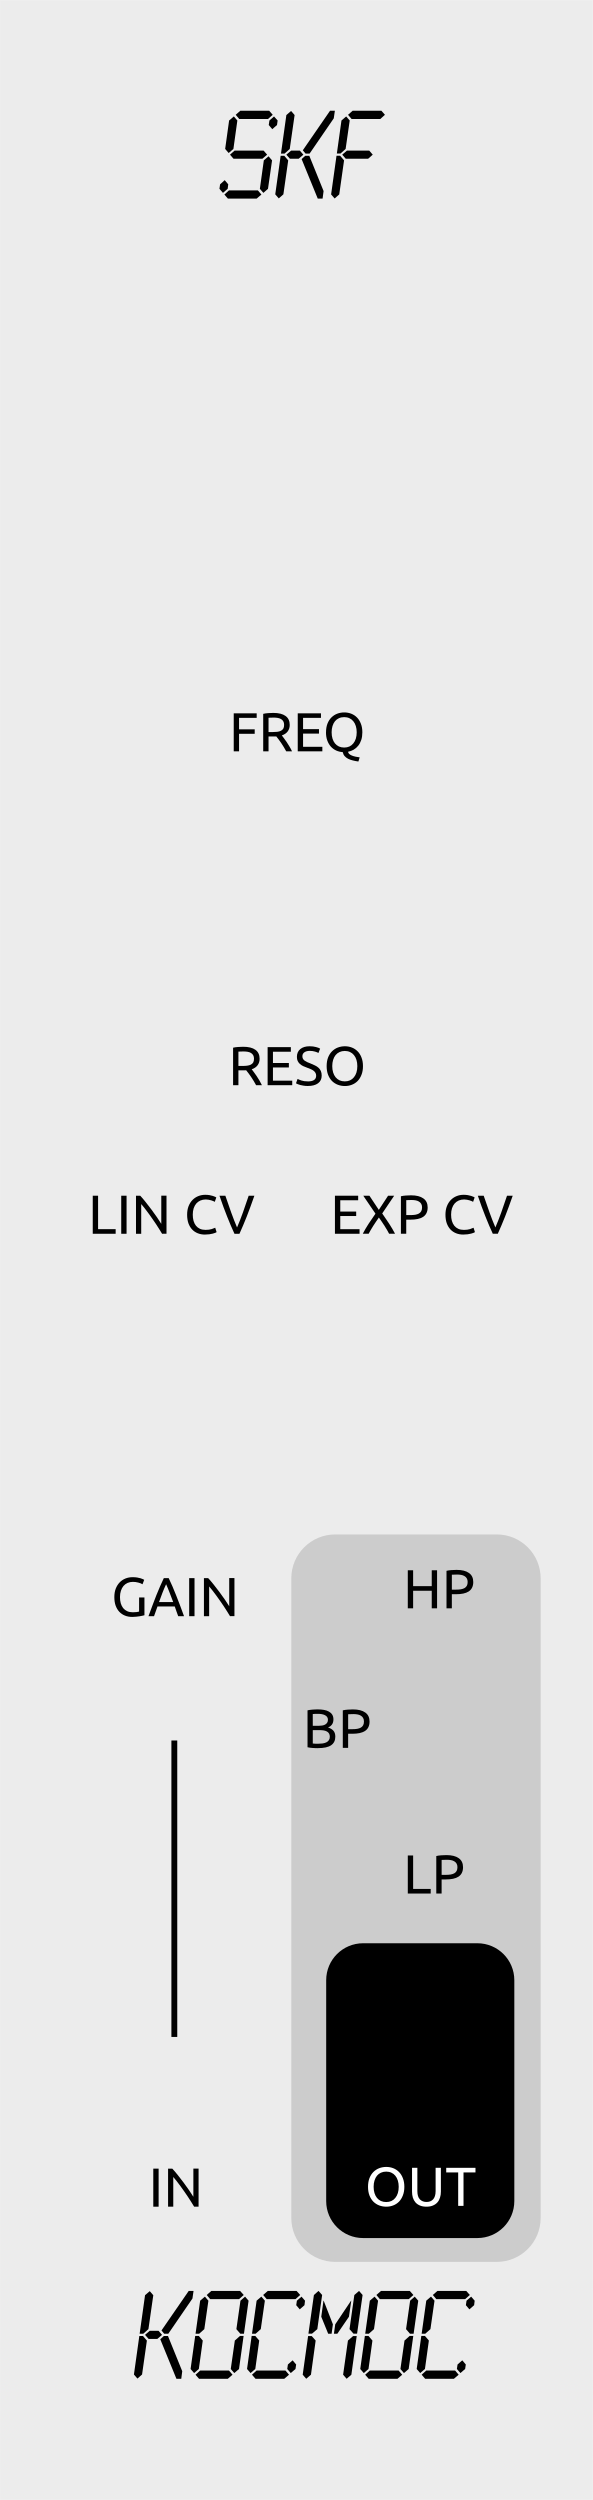
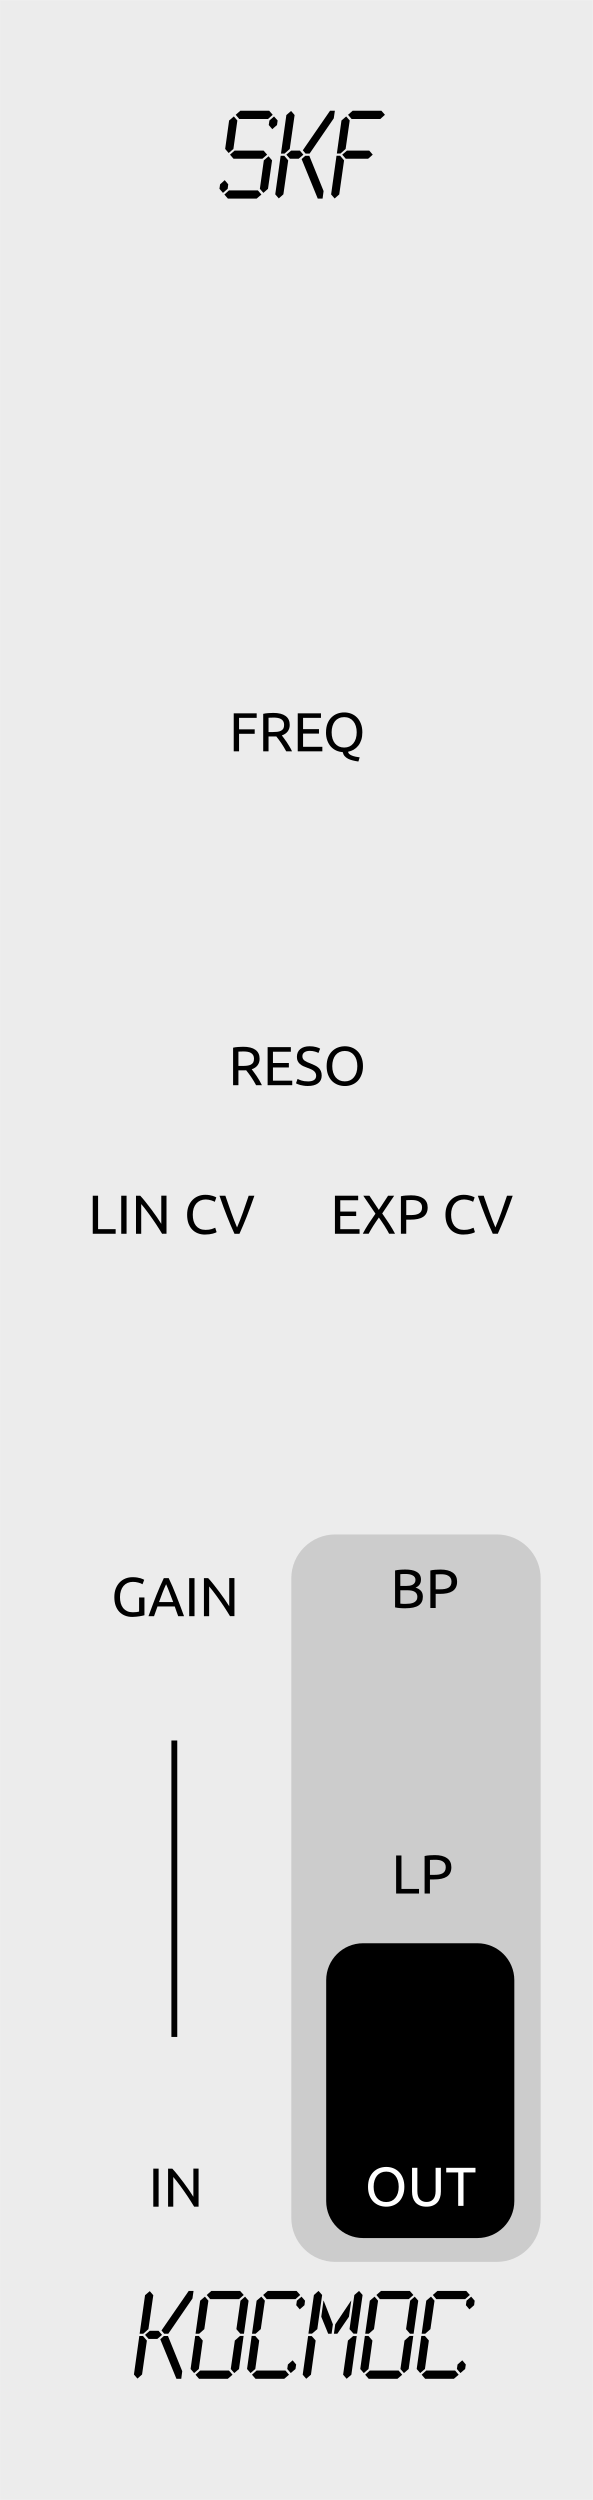
<svg xmlns="http://www.w3.org/2000/svg" width="30.48mm" height="128.5mm" viewBox="0 0 30.48 128.5" version="1.1" id="svg8">
  <defs id="defs2" />
  <g id="layer1" transform="translate(0,-168.5)" style="display:inline">
    <rect style="fill:#ececec;fill-rule:evenodd;stroke-width:0.263" id="rect121" width="30.45" height="128.446" x="0.012" y="168.521" />
    <rect style="fill:#cccccc;fill-rule:evenodd;stroke-width:0.25" id="rect119" width="12.816" height="37.391" x="14.973" y="247.37" rx="2.257" />
    <text xml:space="preserve" style="font-style:normal;font-variant:normal;font-weight:normal;font-stretch:normal;font-size:5.644px;line-height:1.25;font-family:'alarm clock';-inkscape-font-specification:'alarm clock';letter-spacing:0px;word-spacing:0px;fill:#000000;fill-opacity:1;stroke:none;stroke-width:0.265" x="-66.47" y="158.175" id="text3721">
      <tspan id="tspan3719" x="-66.47" y="163.27" style="font-style:normal;font-variant:normal;font-weight:normal;font-stretch:normal;font-family:'alarm clock';-inkscape-font-specification:'alarm clock';stroke-width:0.265" />
    </text>
    <text xml:space="preserve" style="font-style:normal;font-variant:normal;font-weight:normal;font-stretch:normal;font-size:5.644px;line-height:1.25;font-family:'alarm clock';-inkscape-font-specification:'alarm clock';letter-spacing:0px;word-spacing:0px;fill:#000000;fill-opacity:1;stroke:none;stroke-width:0.265" x="-90.703" y="188.987" id="text3725">
      <tspan id="tspan3723" x="-90.703" y="194.082" style="font-style:normal;font-variant:normal;font-weight:normal;font-stretch:normal;font-family:'alarm clock';-inkscape-font-specification:'alarm clock';stroke-width:0.265" />
    </text>
    <text xml:space="preserve" style="font-style:normal;font-variant:normal;font-weight:normal;font-stretch:normal;font-size:5.644px;line-height:1.25;font-family:LCD2;-inkscape-font-specification:LCD2;letter-spacing:0px;word-spacing:0px;fill:#000000;fill-opacity:1;stroke:none;stroke-width:0.265" x="-90.357" y="179.293" id="text3729">
      <tspan id="tspan3727" x="-90.357" y="184.555" style="font-style:normal;font-variant:normal;font-weight:normal;font-stretch:normal;font-family:LCD2;-inkscape-font-specification:LCD2;stroke-width:0.265" />
    </text>
    <g aria-label="kocmoc" style="font-style:normal;font-variant:normal;font-weight:normal;font-stretch:normal;font-size:5.644px;line-height:1.25;font-family:LCD2;-inkscape-font-specification:LCD2;letter-spacing:0px;word-spacing:0px;fill:#000000;fill-opacity:1;stroke:none;stroke-width:0.265" id="text3737" transform="translate(-5.1,-4.00001)">
      <path d="m 14.992,290.643 -1.242,1.812 h -0.209 l -0.141,-0.169 1.4,-2.032 h 0.248 z m -2.263,1.575 -0.265,0.237 h -0.186 l 0.277,-1.981 0.243,-0.209 0.181,0.209 z m 0.7,0.294 -0.243,0.209 h -0.446 l -0.186,-0.209 0.243,-0.209 h 0.452 z m 0.988,2.258 H 14.168 l -0.83,-2.032 0.186,-0.169 h 0.209 l 0.734,1.812 z m -2.015,-0.22 -0.237,0.209 -0.181,-0.209 0.277,-1.981 h 0.186 l 0.203,0.237 z" style="stroke-width:0.265" id="path3897" />
      <path d="m 15.32,294.267 -0.243,0.209 -0.181,-0.209 0.237,-1.699 h 0.186 l 0.203,0.237 z m 0.282,-2.049 -0.265,0.237 h -0.186 l 0.237,-1.699 0.243,-0.209 0.181,0.209 z m 2.026,-1.755 -0.243,0.214 h -1.479 l -0.181,-0.214 0.237,-0.209 h 1.479 z m 0.011,1.992 h -0.186 l -0.203,-0.237 0.209,-1.462 0.237,-0.209 0.181,0.209 z m -0.254,1.812 -0.243,0.209 -0.181,-0.209 0.209,-1.462 0.265,-0.237 h 0.186 z m -0.333,0.294 -0.243,0.209 H 15.331 l -0.181,-0.209 0.237,-0.214 h 1.484 z" style="stroke-width:0.265" id="path3899" />
      <path d="m 20.75,290.987 -0.243,0.214 -0.181,-0.214 0.034,-0.231 0.237,-0.209 0.181,0.209 z m -0.22,-0.525 -0.243,0.214 h -1.479 l -0.181,-0.214 0.237,-0.209 h 1.479 z m -2.026,1.755 -0.265,0.237 h -0.186 l 0.237,-1.699 0.243,-0.209 0.181,0.209 z m -0.282,2.049 -0.243,0.209 -0.181,-0.209 0.237,-1.699 h 0.186 l 0.203,0.237 z m 1.733,0.294 -0.243,0.209 h -1.479 l -0.181,-0.209 0.237,-0.214 h 1.484 z m 0.333,-0.294 -0.243,0.209 -0.181,-0.209 0.034,-0.231 0.243,-0.214 0.181,0.214 z" style="stroke-width:0.265" id="path3901" />
      <path d="m 23.454,292.449 h -0.186 l -0.203,-0.231 0.248,-1.755 0.243,-0.209 0.181,0.209 z m -0.418,-0.869 -0.598,0.875 h -0.175 l 0.068,-0.485 0.813,-1.214 h 0.011 z m -0.892,0.875 h -0.175 l -0.356,-0.875 0.113,-0.824 h 0.011 l 0.474,1.214 z m -0.734,-0.237 -0.271,0.231 h -0.186 l 0.282,-1.987 0.237,-0.209 0.186,0.209 z m 1.75,2.342 -0.243,0.209 -0.181,-0.209 0.248,-1.755 0.265,-0.231 h 0.186 z m -2.077,0 -0.243,0.209 -0.181,-0.209 0.277,-1.987 h 0.186 l 0.203,0.231 z" style="stroke-width:0.265" id="path3903" />
      <path d="m 24.041,294.267 -0.243,0.209 -0.181,-0.209 0.237,-1.699 h 0.186 l 0.203,0.237 z m 0.282,-2.049 -0.265,0.237 h -0.186 l 0.237,-1.699 0.243,-0.209 0.181,0.209 z m 2.026,-1.755 -0.243,0.214 h -1.479 l -0.181,-0.214 0.237,-0.209 h 1.479 z m 0.011,1.992 h -0.186 l -0.203,-0.237 0.209,-1.462 0.237,-0.209 0.181,0.209 z m -0.254,1.812 -0.243,0.209 -0.181,-0.209 0.209,-1.462 0.265,-0.237 h 0.186 z m -0.333,0.294 -0.243,0.209 h -1.479 l -0.181,-0.209 0.237,-0.214 h 1.484 z" style="stroke-width:0.265" id="path3905" />
      <path d="m 29.47,290.987 -0.243,0.214 -0.181,-0.214 0.034,-0.231 0.237,-0.209 0.181,0.209 z m -0.22,-0.525 -0.243,0.214 h -1.479 l -0.181,-0.214 0.237,-0.209 h 1.479 z m -2.026,1.755 -0.265,0.237 h -0.186 l 0.237,-1.699 0.243,-0.209 0.181,0.209 z m -0.282,2.049 -0.243,0.209 -0.181,-0.209 0.237,-1.699 h 0.186 l 0.203,0.237 z m 1.733,0.294 -0.243,0.209 h -1.479 l -0.181,-0.209 0.237,-0.214 h 1.484 z m 0.333,-0.294 -0.243,0.209 -0.181,-0.209 0.034,-0.231 0.243,-0.214 0.181,0.214 z" style="stroke-width:0.265" id="path3907" />
    </g>
    <g aria-label="IN" style="font-style:normal;font-variant:normal;font-weight:normal;font-stretch:normal;font-size:2.822px;line-height:1.25;font-family:Ubuntu;-inkscape-font-specification:Ubuntu;letter-spacing:0px;word-spacing:0px;fill:#000000;fill-opacity:1;stroke:none;stroke-width:0.265" id="text3967" transform="translate(-1.199997,2.99996)">
      <path d="m 9.079,276.968 h 0.274 v 1.956 H 9.079 Z" style="stroke-width:0.265" id="path3980" />
      <path d="m 11.179,278.924 q -0.062,-0.104 -0.144,-0.234 -0.079,-0.13 -0.172,-0.268 -0.093,-0.141 -0.195,-0.285 -0.099,-0.144 -0.198,-0.277 -0.099,-0.135 -0.192,-0.254 -0.093,-0.119 -0.172,-0.209 v 1.527 H 9.839 v -1.956 h 0.217 q 0.133,0.141 0.282,0.33 0.152,0.186 0.299,0.387 0.15,0.198 0.279,0.389 0.133,0.192 0.223,0.341 v -1.448 h 0.268 v 1.956 z" style="stroke-width:0.265" id="path3982" />
    </g>
    <rect style="fill:#000000;fill-rule:evenodd;stroke-width:0.225" id="rect113" width="9.67" height="15.153" x="16.766" y="268.383" rx="1.899" />
    <g aria-label="GAIN" style="font-style:normal;font-variant:normal;font-weight:normal;font-stretch:normal;font-size:2.822px;line-height:1.25;font-family:Ubuntu;-inkscape-font-specification:Ubuntu;letter-spacing:0px;word-spacing:0px;fill:#000000;fill-opacity:1;stroke:none;stroke-width:0.265" id="text3990" transform="translate(-1.199997,2.99996)">
      <path d="m 8.35,247.609 h 0.274 v 0.914 q -0.034,0.011 -0.099,0.025 -0.062,0.014 -0.147,0.028 -0.082,0.014 -0.181,0.023 -0.099,0.011 -0.2,0.011 -0.206,0 -0.375,-0.068 -0.169,-0.068 -0.291,-0.198 -0.121,-0.13 -0.189,-0.319 -0.065,-0.189 -0.065,-0.435 0,-0.246 0.073,-0.435 0.076,-0.192 0.203,-0.322 0.127,-0.13 0.296,-0.198 0.172,-0.068 0.367,-0.068 0.133,0 0.234,0.017 0.104,0.017 0.178,0.04 0.073,0.023 0.119,0.045 0.048,0.023 0.065,0.034 l -0.087,0.229 q -0.082,-0.054 -0.217,-0.087 -0.135,-0.037 -0.277,-0.037 -0.15,0 -0.274,0.054 -0.121,0.054 -0.209,0.155 -0.085,0.102 -0.133,0.248 -0.048,0.144 -0.048,0.325 0,0.175 0.04,0.319 0.042,0.144 0.124,0.248 0.085,0.102 0.206,0.158 0.124,0.056 0.291,0.056 0.119,0 0.2,-0.011 0.085,-0.014 0.121,-0.025 z" style="stroke-width:0.265" id="path3996" />
      <path d="m 10.359,248.571 q -0.048,-0.127 -0.09,-0.248 -0.042,-0.124 -0.087,-0.251 H 9.295 l -0.178,0.5 H 8.832 q 0.113,-0.31 0.212,-0.573 0.099,-0.265 0.192,-0.502 0.096,-0.237 0.189,-0.452 0.093,-0.217 0.195,-0.429 h 0.251 q 0.102,0.212 0.195,0.429 0.093,0.214 0.186,0.452 0.096,0.237 0.195,0.502 0.099,0.262 0.212,0.573 z m -0.257,-0.725 q -0.09,-0.246 -0.181,-0.474 -0.087,-0.231 -0.183,-0.443 -0.099,0.212 -0.189,0.443 -0.087,0.229 -0.175,0.474 z" style="stroke-width:0.265" id="path3998" />
      <path d="m 10.924,246.616 h 0.274 v 1.956 h -0.274 z" style="stroke-width:0.265" id="path4000" />
      <path d="m 13.023,248.571 q -0.062,-0.104 -0.144,-0.234 -0.079,-0.13 -0.172,-0.268 -0.093,-0.141 -0.195,-0.285 -0.099,-0.144 -0.198,-0.277 -0.099,-0.135 -0.192,-0.254 -0.093,-0.119 -0.172,-0.209 v 1.527 h -0.268 v -1.956 h 0.217 q 0.133,0.141 0.282,0.33 0.152,0.186 0.299,0.387 0.15,0.198 0.279,0.389 0.133,0.192 0.223,0.341 v -1.448 h 0.268 v 1.956 z" style="stroke-width:0.265" id="path4002" />
    </g>
    <path style="color:#000000;font-style:normal;font-variant:normal;font-weight:normal;font-stretch:normal;font-size:medium;line-height:normal;font-family:sans-serif;font-variant-ligatures:normal;font-variant-position:normal;font-variant-caps:normal;font-variant-numeric:normal;font-variant-alternates:normal;font-feature-settings:normal;text-indent:0;text-align:start;text-decoration:none;text-decoration-line:none;text-decoration-style:solid;text-decoration-color:#000000;letter-spacing:normal;word-spacing:normal;text-transform:none;writing-mode:lr-tb;direction:ltr;text-orientation:mixed;dominant-baseline:auto;baseline-shift:baseline;text-anchor:start;white-space:normal;shape-padding:0;clip-rule:nonzero;display:inline;overflow:visible;visibility:visible;opacity:1;isolation:auto;mix-blend-mode:normal;color-interpolation:sRGB;color-interpolation-filters:linearRGB;solid-color:#000000;solid-opacity:1;vector-effect:none;fill:#000000;fill-opacity:1;fill-rule:nonzero;stroke:none;stroke-width:0.282px;stroke-linecap:butt;stroke-linejoin:miter;stroke-miterlimit:4;stroke-dasharray:none;stroke-dashoffset:0;stroke-opacity:1;color-rendering:auto;image-rendering:auto;shape-rendering:auto;text-rendering:auto;enable-background:accumulate" d="m 8.81,257.961 v 15.238 H 9.111 V 257.961 Z" id="path3992" />
    <g aria-label="FREQ" style="font-style:normal;font-variant:normal;font-weight:normal;font-stretch:normal;font-size:2.822px;line-height:1.25;font-family:Ubuntu;-inkscape-font-specification:Ubuntu;letter-spacing:0px;word-spacing:0px;display:inline;fill:#000000;fill-opacity:1;stroke:none;stroke-width:0.265" id="text4100" transform="translate(-5.000313,-16.3001)">
      <path d="m 17.014,223.42 v -1.956 h 1.18 v 0.234 h -0.906 v 0.59 h 0.804 v 0.231 h -0.804 v 0.9 z" style="stroke-width:0.265" id="path4115" />
      <path d="m 19.486,222.601 q 0.045,0.056 0.113,0.15 0.071,0.09 0.144,0.203 0.073,0.11 0.144,0.231 0.073,0.121 0.124,0.234 h -0.299 q -0.056,-0.107 -0.124,-0.217 -0.065,-0.11 -0.133,-0.209 -0.068,-0.102 -0.135,-0.189 -0.065,-0.087 -0.119,-0.152 -0.037,0.003 -0.076,0.003 -0.037,0 -0.076,0 h -0.246 v 0.765 h -0.274 v -1.928 q 0.116,-0.028 0.257,-0.037 0.144,-0.011 0.262,-0.011 0.412,0 0.627,0.155 0.217,0.155 0.217,0.463 0,0.195 -0.104,0.333 -0.102,0.138 -0.302,0.206 z m -0.415,-0.917 q -0.175,0 -0.268,0.008 v 0.737 h 0.195 q 0.141,0 0.254,-0.014 0.113,-0.014 0.189,-0.054 0.079,-0.04 0.121,-0.11 0.042,-0.073 0.042,-0.192 0,-0.11 -0.042,-0.183 -0.042,-0.073 -0.116,-0.116 -0.071,-0.042 -0.169,-0.059 -0.096,-0.017 -0.206,-0.017 z" style="stroke-width:0.265" id="path4117" />
      <path d="m 20.304,223.42 v -1.956 h 1.194 v 0.234 h -0.92 v 0.581 h 0.818 v 0.229 h -0.818 v 0.677 h 0.991 v 0.234 z" style="stroke-width:0.265" id="path4119" />
      <path d="m 21.758,222.441 q 0,-0.251 0.073,-0.443 0.076,-0.192 0.203,-0.319 0.13,-0.13 0.299,-0.195 0.172,-0.065 0.364,-0.065 0.189,0 0.356,0.065 0.169,0.065 0.296,0.195 0.127,0.127 0.2,0.319 0.076,0.192 0.076,0.443 0,0.22 -0.056,0.392 -0.056,0.172 -0.158,0.299 -0.099,0.124 -0.234,0.203 -0.133,0.076 -0.285,0.104 0.003,0.065 0.056,0.113 0.056,0.051 0.141,0.085 0.085,0.034 0.189,0.057 0.104,0.023 0.209,0.034 l -0.065,0.214 q -0.147,-0.02 -0.282,-0.054 -0.133,-0.031 -0.243,-0.085 -0.107,-0.054 -0.181,-0.138 -0.073,-0.082 -0.099,-0.206 -0.178,-0.011 -0.336,-0.082 -0.158,-0.073 -0.274,-0.2 -0.116,-0.13 -0.183,-0.313 -0.068,-0.183 -0.068,-0.423 z m 0.288,0 q 0,0.178 0.045,0.325 0.045,0.144 0.127,0.246 0.085,0.102 0.203,0.158 0.121,0.054 0.271,0.054 0.15,0 0.268,-0.054 0.119,-0.056 0.2,-0.158 0.085,-0.102 0.13,-0.246 0.045,-0.147 0.045,-0.325 0,-0.178 -0.045,-0.322 -0.045,-0.147 -0.13,-0.248 -0.082,-0.102 -0.2,-0.155 -0.119,-0.056 -0.268,-0.056 -0.15,0 -0.271,0.056 -0.119,0.054 -0.203,0.155 -0.082,0.102 -0.127,0.248 -0.045,0.144 -0.045,0.322 z" style="stroke-width:0.265" id="path4121" />
    </g>
    <g aria-label="RESO" transform="translate(-5.000313,149.6)" style="font-style:normal;font-variant:normal;font-weight:normal;font-stretch:normal;font-size:2.822px;line-height:1.25;font-family:Ubuntu;-inkscape-font-specification:Ubuntu;letter-spacing:0px;word-spacing:0px;display:inline;fill:#000000;fill-opacity:1;stroke:none;stroke-width:0.265" id="text4096">
      <path d="m 17.938,73.861 q 0.045,0.056 0.113,0.15 0.071,0.09 0.144,0.203 0.073,0.11 0.144,0.231 0.073,0.121 0.124,0.234 h -0.299 q -0.056,-0.107 -0.124,-0.217 -0.065,-0.11 -0.133,-0.209 -0.068,-0.102 -0.135,-0.189 -0.065,-0.087 -0.119,-0.152 -0.037,0.003 -0.076,0.003 -0.037,0 -0.076,0 h -0.246 v 0.765 H 16.981 V 72.752 q 0.116,-0.028 0.257,-0.037 0.144,-0.011 0.262,-0.011 0.412,0 0.627,0.155 0.217,0.155 0.217,0.463 0,0.195 -0.104,0.333 -0.102,0.138 -0.302,0.206 z m -0.415,-0.917 q -0.175,0 -0.268,0.009 v 0.737 h 0.195 q 0.141,0 0.254,-0.014 0.113,-0.014 0.189,-0.054 0.079,-0.04 0.121,-0.11 0.042,-0.073 0.042,-0.192 0,-0.11 -0.042,-0.183 -0.042,-0.073 -0.116,-0.116 -0.071,-0.042 -0.169,-0.059 -0.096,-0.017 -0.206,-0.017 z" style="stroke-width:0.265" id="path4106" />
      <path d="m 18.756,74.68 v -1.956 h 1.194 v 0.234 h -0.92 v 0.581 h 0.818 v 0.229 h -0.818 v 0.677 h 0.991 v 0.234 z" style="stroke-width:0.265" id="path4108" />
      <path d="m 20.822,74.485 q 0.429,0 0.429,-0.294 0,-0.09 -0.04,-0.152 -0.037,-0.065 -0.102,-0.11 -0.065,-0.048 -0.15,-0.082 -0.082,-0.034 -0.175,-0.068 -0.107,-0.037 -0.203,-0.082 -0.096,-0.048 -0.167,-0.11 -0.071,-0.065 -0.113,-0.152 -0.04,-0.087 -0.04,-0.212 0,-0.257 0.175,-0.401 0.175,-0.144 0.483,-0.144 0.178,0 0.322,0.04 0.147,0.037 0.214,0.082 l -0.087,0.223 q -0.059,-0.037 -0.178,-0.071 -0.116,-0.037 -0.271,-0.037 -0.079,0 -0.147,0.017 -0.068,0.017 -0.119,0.051 -0.051,0.034 -0.082,0.087 -0.028,0.051 -0.028,0.121 0,0.079 0.031,0.133 0.031,0.054 0.087,0.096 0.056,0.04 0.13,0.073 0.076,0.034 0.167,0.068 0.127,0.051 0.231,0.102 0.107,0.051 0.183,0.121 0.079,0.071 0.121,0.169 0.042,0.096 0.042,0.234 0,0.257 -0.189,0.395 -0.186,0.138 -0.528,0.138 -0.116,0 -0.214,-0.017 -0.096,-0.014 -0.172,-0.034 -0.076,-0.023 -0.133,-0.045 -0.054,-0.025 -0.085,-0.042 l 0.082,-0.226 q 0.065,0.037 0.198,0.082 0.133,0.045 0.325,0.045 z" style="stroke-width:0.265" id="path4110" />
      <path d="m 21.79,73.7 q 0,-0.251 0.073,-0.443 0.076,-0.192 0.203,-0.319 0.13,-0.13 0.299,-0.195 0.172,-0.065 0.364,-0.065 0.189,0 0.356,0.065 0.169,0.065 0.296,0.195 0.127,0.127 0.2,0.319 0.076,0.192 0.076,0.443 0,0.251 -0.076,0.443 -0.073,0.192 -0.2,0.322 -0.127,0.127 -0.296,0.192 -0.167,0.065 -0.356,0.065 -0.192,0 -0.364,-0.065 -0.169,-0.065 -0.299,-0.192 -0.127,-0.13 -0.203,-0.322 -0.073,-0.192 -0.073,-0.443 z m 0.288,0 q 0,0.178 0.045,0.325 0.045,0.144 0.127,0.246 0.085,0.102 0.203,0.158 0.121,0.054 0.271,0.054 0.15,0 0.268,-0.054 0.119,-0.056 0.2,-0.158 0.085,-0.102 0.13,-0.246 0.045,-0.147 0.045,-0.325 0,-0.178 -0.045,-0.322 -0.045,-0.147 -0.13,-0.248 -0.082,-0.102 -0.2,-0.155 -0.119,-0.056 -0.268,-0.056 -0.15,0 -0.271,0.056 -0.119,0.054 -0.203,0.155 -0.082,0.102 -0.127,0.248 -0.045,0.144 -0.045,0.322 z" style="stroke-width:0.265" id="path4112" />
    </g>
-     <g aria-label="LP" style="font-style:normal;font-variant:normal;font-weight:normal;font-stretch:normal;font-size:2.822px;line-height:1.25;font-family:Ubuntu;-inkscape-font-specification:Ubuntu;letter-spacing:0px;word-spacing:0px;fill:#000000;fill-opacity:1;stroke:none;stroke-width:0.265" id="text4362" transform="translate(-8.098998,2.99996)">
+     <g aria-label="LP" style="font-style:normal;font-variant:normal;font-weight:normal;font-stretch:normal;font-size:2.822px;line-height:1.25;font-family:Ubuntu;-inkscape-font-specification:Ubuntu;letter-spacing:0px;word-spacing:0px;fill:#000000;fill-opacity:1;stroke:none;stroke-width:0.265" id="text4362" transform="translate(-8.699424,2.99996)">
      <path d="m 30.237,262.591 v 0.237 h -1.177 v -1.956 h 0.274 v 1.719 z" style="stroke-width:0.265" id="path4374" />
      <path d="m 31.044,260.852 q 0.412,0 0.632,0.158 0.223,0.155 0.223,0.466 0,0.169 -0.062,0.291 -0.059,0.119 -0.175,0.195 -0.113,0.073 -0.277,0.107 -0.164,0.034 -0.37,0.034 h -0.217 v 0.725 h -0.274 v -1.928 q 0.116,-0.028 0.257,-0.037 0.144,-0.011 0.262,-0.011 z m 0.023,0.24 q -0.175,0 -0.268,0.008 v 0.768 h 0.206 q 0.141,0 0.254,-0.017 0.113,-0.02 0.189,-0.062 0.079,-0.045 0.121,-0.121 0.042,-0.076 0.042,-0.195 0,-0.113 -0.045,-0.186 -0.042,-0.073 -0.119,-0.116 -0.073,-0.045 -0.172,-0.062 -0.099,-0.017 -0.209,-0.017 z" style="stroke-width:0.265" id="path4376" />
    </g>
-     <g aria-label="BP" style="font-style:normal;font-variant:normal;font-weight:normal;font-stretch:normal;font-size:2.822px;line-height:1.25;font-family:Ubuntu;-inkscape-font-specification:Ubuntu;letter-spacing:0px;word-spacing:0px;fill:#000000;fill-opacity:1;stroke:none;stroke-width:0.265" id="text4366" transform="translate(-7.99902,2.40014)">
+     <g aria-label="BP" style="font-style:normal;font-variant:normal;font-weight:normal;font-stretch:normal;font-size:2.822px;line-height:1.25;font-family:Ubuntu;-inkscape-font-specification:Ubuntu;letter-spacing:0px;word-spacing:0px;fill:#000000;fill-opacity:1;stroke:none;stroke-width:0.265" id="text4366" transform="translate(-3.499446,-4.78882)">
      <path d="m 24.333,255.956 q -0.059,0 -0.13,-0.003 -0.068,-0.003 -0.138,-0.008 -0.068,-0.006 -0.135,-0.014 -0.068,-0.008 -0.124,-0.023 v -1.897 q 0.056,-0.014 0.124,-0.023 0.068,-0.008 0.135,-0.014 0.071,-0.006 0.138,-0.008 0.068,-0.003 0.127,-0.003 0.169,0 0.316,0.025 0.15,0.025 0.257,0.087 0.11,0.059 0.172,0.158 0.062,0.099 0.062,0.243 0,0.161 -0.076,0.265 -0.076,0.102 -0.203,0.152 0.172,0.051 0.274,0.161 0.102,0.11 0.102,0.31 0,0.294 -0.217,0.443 -0.214,0.147 -0.683,0.147 z m -0.257,-0.929 v 0.689 q 0.031,0.003 0.073,0.006 0.037,0.003 0.085,0.006 0.051,0 0.116,0 0.121,0 0.229,-0.014 0.11,-0.017 0.192,-0.056 0.082,-0.04 0.13,-0.11 0.051,-0.071 0.051,-0.178 0,-0.096 -0.037,-0.161 -0.037,-0.068 -0.107,-0.107 -0.068,-0.04 -0.164,-0.057 -0.096,-0.017 -0.214,-0.017 z m 0,-0.22 h 0.288 q 0.102,0 0.192,-0.014 0.09,-0.014 0.155,-0.051 0.068,-0.037 0.104,-0.096 0.04,-0.059 0.04,-0.15 0,-0.085 -0.04,-0.141 -0.04,-0.059 -0.11,-0.093 -0.068,-0.037 -0.161,-0.054 -0.093,-0.017 -0.198,-0.017 -0.104,0 -0.164,0.003 -0.059,0.003 -0.107,0.008 z" style="stroke-width:0.265" id="path4379" />
      <path d="m 26.139,253.964 q 0.412,0 0.632,0.158 0.223,0.155 0.223,0.466 0,0.169 -0.062,0.291 -0.059,0.119 -0.175,0.195 -0.113,0.073 -0.277,0.107 -0.164,0.034 -0.37,0.034 h -0.217 v 0.725 h -0.274 v -1.928 q 0.116,-0.028 0.257,-0.037 0.144,-0.011 0.262,-0.011 z m 0.023,0.24 q -0.175,0 -0.268,0.008 v 0.768 h 0.206 q 0.141,0 0.254,-0.017 0.113,-0.02 0.189,-0.062 0.079,-0.045 0.121,-0.121 0.042,-0.076 0.042,-0.195 0,-0.113 -0.045,-0.186 -0.042,-0.073 -0.119,-0.116 -0.073,-0.045 -0.172,-0.062 -0.099,-0.017 -0.209,-0.017 z" style="stroke-width:0.265" id="path4381" />
-     </g>
-     <g aria-label="HP " style="font-style:normal;font-variant:normal;font-weight:normal;font-stretch:normal;font-size:2.822px;line-height:1.25;font-family:Ubuntu;-inkscape-font-specification:Ubuntu;letter-spacing:0px;word-spacing:0px;fill:#000000;fill-opacity:1;stroke:none;stroke-width:0.265" id="text4370" transform="translate(-7.83653,2.99996)">
-       <path d="M 30.028,246.212 H 30.302 v 1.956 h -0.274 v -0.903 h -0.957 v 0.903 h -0.274 v -1.956 h 0.274 v 0.816 h 0.957 z" style="stroke-width:0.265" id="path4384" />
-       <path d="m 31.307,246.192 q 0.412,0 0.632,0.158 0.223,0.155 0.223,0.466 0,0.169 -0.062,0.291 -0.059,0.119 -0.175,0.195 -0.113,0.073 -0.277,0.107 -0.164,0.034 -0.37,0.034 h -0.217 v 0.725 h -0.274 v -1.928 q 0.116,-0.028 0.257,-0.037 0.144,-0.011 0.262,-0.011 z m 0.023,0.24 q -0.175,0 -0.268,0.008 v 0.768 h 0.206 q 0.141,0 0.254,-0.017 0.113,-0.02 0.189,-0.062 0.079,-0.045 0.121,-0.121 0.042,-0.076 0.042,-0.195 0,-0.113 -0.045,-0.186 -0.042,-0.073 -0.119,-0.116 -0.073,-0.045 -0.172,-0.062 -0.099,-0.017 -0.209,-0.017 z" style="stroke-width:0.265" id="path4386" />
    </g>
    <g aria-label="LIN CV" style="font-style:normal;font-variant:normal;font-weight:normal;font-stretch:normal;font-size:2.822px;line-height:1.25;font-family:Ubuntu;-inkscape-font-specification:Ubuntu;letter-spacing:0px;word-spacing:0px;fill:#000000;fill-opacity:1;stroke:none;stroke-width:0.265" id="text114" transform="translate(-56.43571,42.99572)">
      <path d="M 62.38,188.683 V 188.92 H 61.203 v -1.956 h 0.274 v 1.719 z" style="stroke-width:0.265" id="path120" />
      <path d="m 62.667,186.964 h 0.274 v 1.956 h -0.274 z" style="stroke-width:0.265" id="path122" />
      <path d="m 64.767,188.92 q -0.062,-0.104 -0.144,-0.234 -0.079,-0.13 -0.172,-0.268 -0.093,-0.141 -0.195,-0.285 -0.099,-0.144 -0.198,-0.277 -0.099,-0.135 -0.192,-0.254 -0.093,-0.119 -0.172,-0.209 V 188.92 h -0.268 v -1.956 h 0.217 q 0.133,0.141 0.282,0.33 0.152,0.186 0.299,0.387 0.15,0.198 0.279,0.389 0.133,0.192 0.223,0.341 v -1.448 h 0.268 v 1.956 z" style="stroke-width:0.265" id="path124" />
      <path d="m 66.974,188.962 q -0.206,0 -0.375,-0.068 -0.169,-0.068 -0.291,-0.198 -0.121,-0.13 -0.189,-0.319 -0.065,-0.192 -0.065,-0.437 0,-0.246 0.073,-0.435 0.076,-0.192 0.203,-0.322 0.127,-0.13 0.296,-0.198 0.169,-0.068 0.361,-0.068 0.121,0 0.217,0.017 0.099,0.017 0.169,0.04 0.073,0.023 0.119,0.045 0.045,0.023 0.062,0.034 l -0.079,0.226 q -0.025,-0.017 -0.073,-0.037 -0.048,-0.02 -0.11,-0.04 -0.059,-0.02 -0.133,-0.031 -0.071,-0.014 -0.144,-0.014 -0.155,0 -0.279,0.054 -0.124,0.054 -0.212,0.155 -0.087,0.102 -0.135,0.248 -0.045,0.144 -0.045,0.325 0,0.175 0.04,0.319 0.042,0.144 0.124,0.248 0.082,0.102 0.203,0.158 0.124,0.056 0.288,0.056 0.189,0 0.313,-0.04 0.124,-0.04 0.186,-0.07 l 0.071,0.226 q -0.02,0.014 -0.071,0.037 -0.051,0.02 -0.127,0.04 -0.076,0.02 -0.178,0.034 -0.102,0.014 -0.22,0.014 z" style="stroke-width:0.265" id="path126" />
      <path d="m 69.511,186.964 q -0.107,0.31 -0.206,0.576 -0.096,0.262 -0.189,0.5 -0.093,0.237 -0.186,0.454 -0.09,0.214 -0.186,0.426 h -0.257 q -0.096,-0.212 -0.189,-0.426 -0.09,-0.217 -0.186,-0.454 -0.093,-0.237 -0.192,-0.5 -0.099,-0.265 -0.203,-0.576 h 0.302 q 0.152,0.446 0.299,0.858 0.147,0.412 0.302,0.773 0.155,-0.358 0.302,-0.77 0.147,-0.415 0.296,-0.861 z" style="stroke-width:0.265" id="path128" />
    </g>
    <g aria-label="EXP CV" style="font-style:normal;font-variant:normal;font-weight:normal;font-stretch:normal;font-size:2.822px;line-height:1.25;font-family:Ubuntu;-inkscape-font-specification:Ubuntu;letter-spacing:0px;word-spacing:0px;fill:#000000;fill-opacity:1;stroke:none;stroke-width:0.265" id="text118" transform="translate(-43.98728,32.83553)">
      <path d="m 61.203,199.08 v -1.956 h 1.194 v 0.234 h -0.92 v 0.581 h 0.818 v 0.229 h -0.818 v 0.677 h 0.991 V 199.08 Z" style="stroke-width:0.265" id="path131" />
      <path d="m 63.988,199.08 q -0.042,-0.085 -0.102,-0.186 -0.059,-0.104 -0.13,-0.214 -0.071,-0.113 -0.147,-0.223 -0.076,-0.113 -0.147,-0.212 -0.071,0.099 -0.147,0.212 -0.076,0.11 -0.147,0.223 -0.068,0.11 -0.13,0.214 -0.059,0.102 -0.102,0.186 h -0.302 q 0.127,-0.248 0.294,-0.505 0.169,-0.257 0.358,-0.528 l -0.627,-0.923 h 0.316 l 0.483,0.728 0.477,-0.728 h 0.313 l -0.615,0.912 q 0.192,0.274 0.361,0.533 0.169,0.26 0.299,0.511 z" style="stroke-width:0.265" id="path133" />
      <path d="m 65.114,197.104 q 0.412,0 0.632,0.158 0.223,0.155 0.223,0.466 0,0.169 -0.062,0.291 -0.059,0.119 -0.175,0.195 -0.113,0.073 -0.277,0.107 -0.164,0.034 -0.37,0.034 h -0.217 V 199.08 h -0.274 v -1.928 q 0.116,-0.028 0.257,-0.037 0.144,-0.011 0.262,-0.011 z m 0.023,0.24 q -0.175,0 -0.268,0.008 v 0.768 h 0.206 q 0.141,0 0.254,-0.017 0.113,-0.02 0.189,-0.062 0.079,-0.045 0.121,-0.121 0.042,-0.076 0.042,-0.195 0,-0.113 -0.045,-0.186 -0.042,-0.073 -0.119,-0.116 -0.073,-0.045 -0.172,-0.062 -0.099,-0.017 -0.209,-0.017 z" style="stroke-width:0.265" id="path135" />
      <path d="m 67.804,199.122 q -0.206,0 -0.375,-0.068 -0.169,-0.068 -0.291,-0.198 -0.121,-0.13 -0.189,-0.319 -0.065,-0.192 -0.065,-0.437 0,-0.246 0.073,-0.435 0.076,-0.192 0.203,-0.322 0.127,-0.13 0.296,-0.198 0.169,-0.068 0.361,-0.068 0.121,0 0.217,0.017 0.099,0.017 0.169,0.04 0.073,0.023 0.119,0.045 0.045,0.023 0.062,0.034 l -0.079,0.226 q -0.025,-0.017 -0.073,-0.037 -0.048,-0.02 -0.11,-0.04 -0.059,-0.02 -0.133,-0.031 -0.071,-0.014 -0.144,-0.014 -0.155,0 -0.279,0.054 -0.124,0.054 -0.212,0.155 -0.087,0.102 -0.135,0.248 -0.045,0.144 -0.045,0.325 0,0.175 0.04,0.319 0.042,0.144 0.124,0.248 0.082,0.102 0.203,0.158 0.124,0.057 0.288,0.057 0.189,0 0.313,-0.04 0.124,-0.04 0.186,-0.071 l 0.071,0.226 q -0.02,0.014 -0.071,0.037 -0.051,0.02 -0.127,0.04 -0.076,0.02 -0.178,0.034 -0.102,0.014 -0.22,0.014 z" style="stroke-width:0.265" id="path137" />
      <path d="m 70.341,197.124 q -0.107,0.31 -0.206,0.576 -0.096,0.262 -0.189,0.5 -0.093,0.237 -0.186,0.454 -0.09,0.214 -0.186,0.426 h -0.257 q -0.096,-0.212 -0.189,-0.426 -0.09,-0.217 -0.186,-0.454 -0.093,-0.237 -0.192,-0.5 -0.099,-0.265 -0.203,-0.576 h 0.302 q 0.152,0.446 0.299,0.858 0.147,0.412 0.302,0.773 0.155,-0.358 0.302,-0.77 0.147,-0.415 0.296,-0.861 z" style="stroke-width:0.265" id="path139" />
    </g>
    <g aria-label="OUT" style="font-style:normal;font-variant:normal;font-weight:normal;font-stretch:normal;font-size:2.822px;line-height:1.25;font-family:Ubuntu;-inkscape-font-specification:Ubuntu;letter-spacing:0px;word-spacing:0px;fill:#ffffff;fill-opacity:1;stroke:none;stroke-width:0.265" id="text117" transform="translate(-2.399574)">
      <path d="m 21.316,280.902 q 0,-0.251 0.073,-0.443 0.076,-0.192 0.203,-0.319 0.13,-0.13 0.299,-0.195 0.172,-0.065 0.364,-0.065 0.189,0 0.356,0.065 0.169,0.065 0.296,0.195 0.127,0.127 0.2,0.319 0.076,0.192 0.076,0.443 0,0.251 -0.076,0.443 -0.073,0.192 -0.2,0.322 -0.127,0.127 -0.296,0.192 -0.167,0.065 -0.356,0.065 -0.192,0 -0.364,-0.065 -0.169,-0.065 -0.299,-0.192 -0.127,-0.13 -0.203,-0.322 -0.073,-0.192 -0.073,-0.443 z m 0.288,0 q 0,0.178 0.045,0.325 0.045,0.144 0.127,0.246 0.085,0.102 0.203,0.158 0.121,0.054 0.271,0.054 0.15,0 0.268,-0.054 0.119,-0.056 0.2,-0.158 0.085,-0.102 0.13,-0.246 0.045,-0.147 0.045,-0.325 0,-0.178 -0.045,-0.322 -0.045,-0.147 -0.13,-0.248 -0.082,-0.102 -0.2,-0.155 -0.119,-0.056 -0.268,-0.056 -0.15,0 -0.271,0.056 -0.119,0.054 -0.203,0.155 -0.082,0.102 -0.127,0.248 -0.045,0.144 -0.045,0.322 z" style="fill:#ffffff;stroke-width:0.265" id="path88" />
      <path d="m 24.319,281.924 q -0.192,0 -0.333,-0.059 -0.141,-0.059 -0.231,-0.161 -0.09,-0.104 -0.135,-0.246 -0.042,-0.141 -0.042,-0.305 v -1.228 h 0.274 v 1.197 q 0,0.294 0.13,0.426 0.13,0.133 0.339,0.133 0.104,0 0.189,-0.031 0.087,-0.034 0.15,-0.102 0.062,-0.068 0.096,-0.172 0.034,-0.107 0.034,-0.254 v -1.197 H 25.061 v 1.228 q 0,0.164 -0.045,0.305 -0.042,0.141 -0.135,0.246 -0.09,0.102 -0.231,0.161 -0.138,0.059 -0.33,0.059 z" style="fill:#ffffff;stroke-width:0.265" id="path90" />
      <path d="m 26.839,279.926 v 0.237 h -0.615 v 1.719 h -0.274 v -1.719 h -0.615 v -0.237 z" style="fill:#ffffff;stroke-width:0.265" id="path92" />
    </g>
    <g aria-label="SKF" style="font-style:normal;font-variant:normal;font-weight:normal;font-stretch:normal;font-size:5.644px;line-height:1.25;font-family:LCD2;-inkscape-font-specification:LCD2;letter-spacing:0px;word-spacing:0px;fill:#000000;fill-opacity:1;stroke:none;stroke-width:0.265" id="text272">
      <path d="m 14.238,174.926 -0.243,0.214 -0.181,-0.214 0.034,-0.231 0.237,-0.209 0.186,0.209 z m -0.22,-0.525 -0.243,0.214 H 12.296 l -0.181,-0.214 0.237,-0.209 h 1.484 z m -2.021,1.755 -0.243,0.209 -0.181,-0.209 0.203,-1.462 0.243,-0.209 0.181,0.209 z m 1.733,0.294 -0.243,0.209 h -1.484 l -0.181,-0.209 0.237,-0.209 h 1.49 z m 0.045,1.755 -0.237,0.209 -0.181,-0.209 0.203,-1.462 0.243,-0.209 0.181,0.209 z m -0.339,0.294 -0.243,0.209 h -1.479 l -0.181,-0.209 0.237,-0.214 h 1.484 z m -1.733,-0.294 -0.243,0.209 -0.181,-0.209 0.034,-0.231 0.237,-0.214 0.181,0.214 z" style="stroke-width:0.265" id="path86" />
      <path d="m 17.156,174.582 -1.242,1.812 h -0.209 l -0.141,-0.169 1.4,-2.032 h 0.248 z m -2.263,1.575 -0.265,0.237 h -0.186 l 0.277,-1.981 0.243,-0.209 0.181,0.209 z m 0.7,0.294 -0.243,0.209 H 14.904 l -0.186,-0.209 0.243,-0.209 h 0.452 z m 0.988,2.258 h -0.248 l -0.83,-2.032 0.186,-0.169 h 0.209 l 0.734,1.812 z m -2.015,-0.22 -0.237,0.209 -0.181,-0.209 0.277,-1.981 h 0.186 l 0.203,0.237 z" style="stroke-width:0.265" id="path89" />
      <path d="m 19.786,174.401 -0.237,0.214 h -1.479 l -0.181,-0.214 0.237,-0.209 h 1.479 z m -2.021,1.755 -0.265,0.237 h -0.186 l 0.237,-1.699 0.243,-0.209 0.181,0.209 z m 1.394,0.294 -0.237,0.209 h -1.151 l -0.181,-0.209 0.243,-0.209 h 1.146 z m -1.722,2.043 -0.237,0.209 -0.181,-0.209 0.277,-1.987 h 0.186 l 0.203,0.237 z" style="stroke-width:0.265" id="path91" />
    </g>
  </g>
  <g id="layer2" style="display:none">
    <circle style="fill:#00ff00;fill-opacity:1;stroke-width:0.265" id="path3761" cx="8.96" cy="104.7" r="5.08" />
    <circle style="fill:#0000ff;fill-opacity:1;stroke-width:0.265" id="path3763" cx="21.681" cy="104.7" r="5.08" />
    <rect style="fill:#ff0000;fill-rule:evenodd;stroke-width:0.265" id="rect4088" width="10.16" height="10.16" x="3.88" y="84.38" />
    <rect y="35.06" x="10.24" height="10.16" width="10.16" id="rect4092" style="fill:#ff0000;fill-rule:evenodd;stroke-width:0.265" />
    <rect style="fill:#000000;fill-rule:evenodd;stroke-width:0.265" id="rect4124" width="10.16" height="10.16" x="10.24" y="18.04" />
    <circle r="5.08" cy="69.52" cx="8.96" id="circle4126" style="fill:#00ff00;fill-opacity:1;stroke-width:0.265" />
    <circle style="fill:#00ff00;fill-opacity:1;stroke-width:0.265" id="circle82" cx="21.681" cy="69.52" r="5.08" />
  </g>
</svg>
